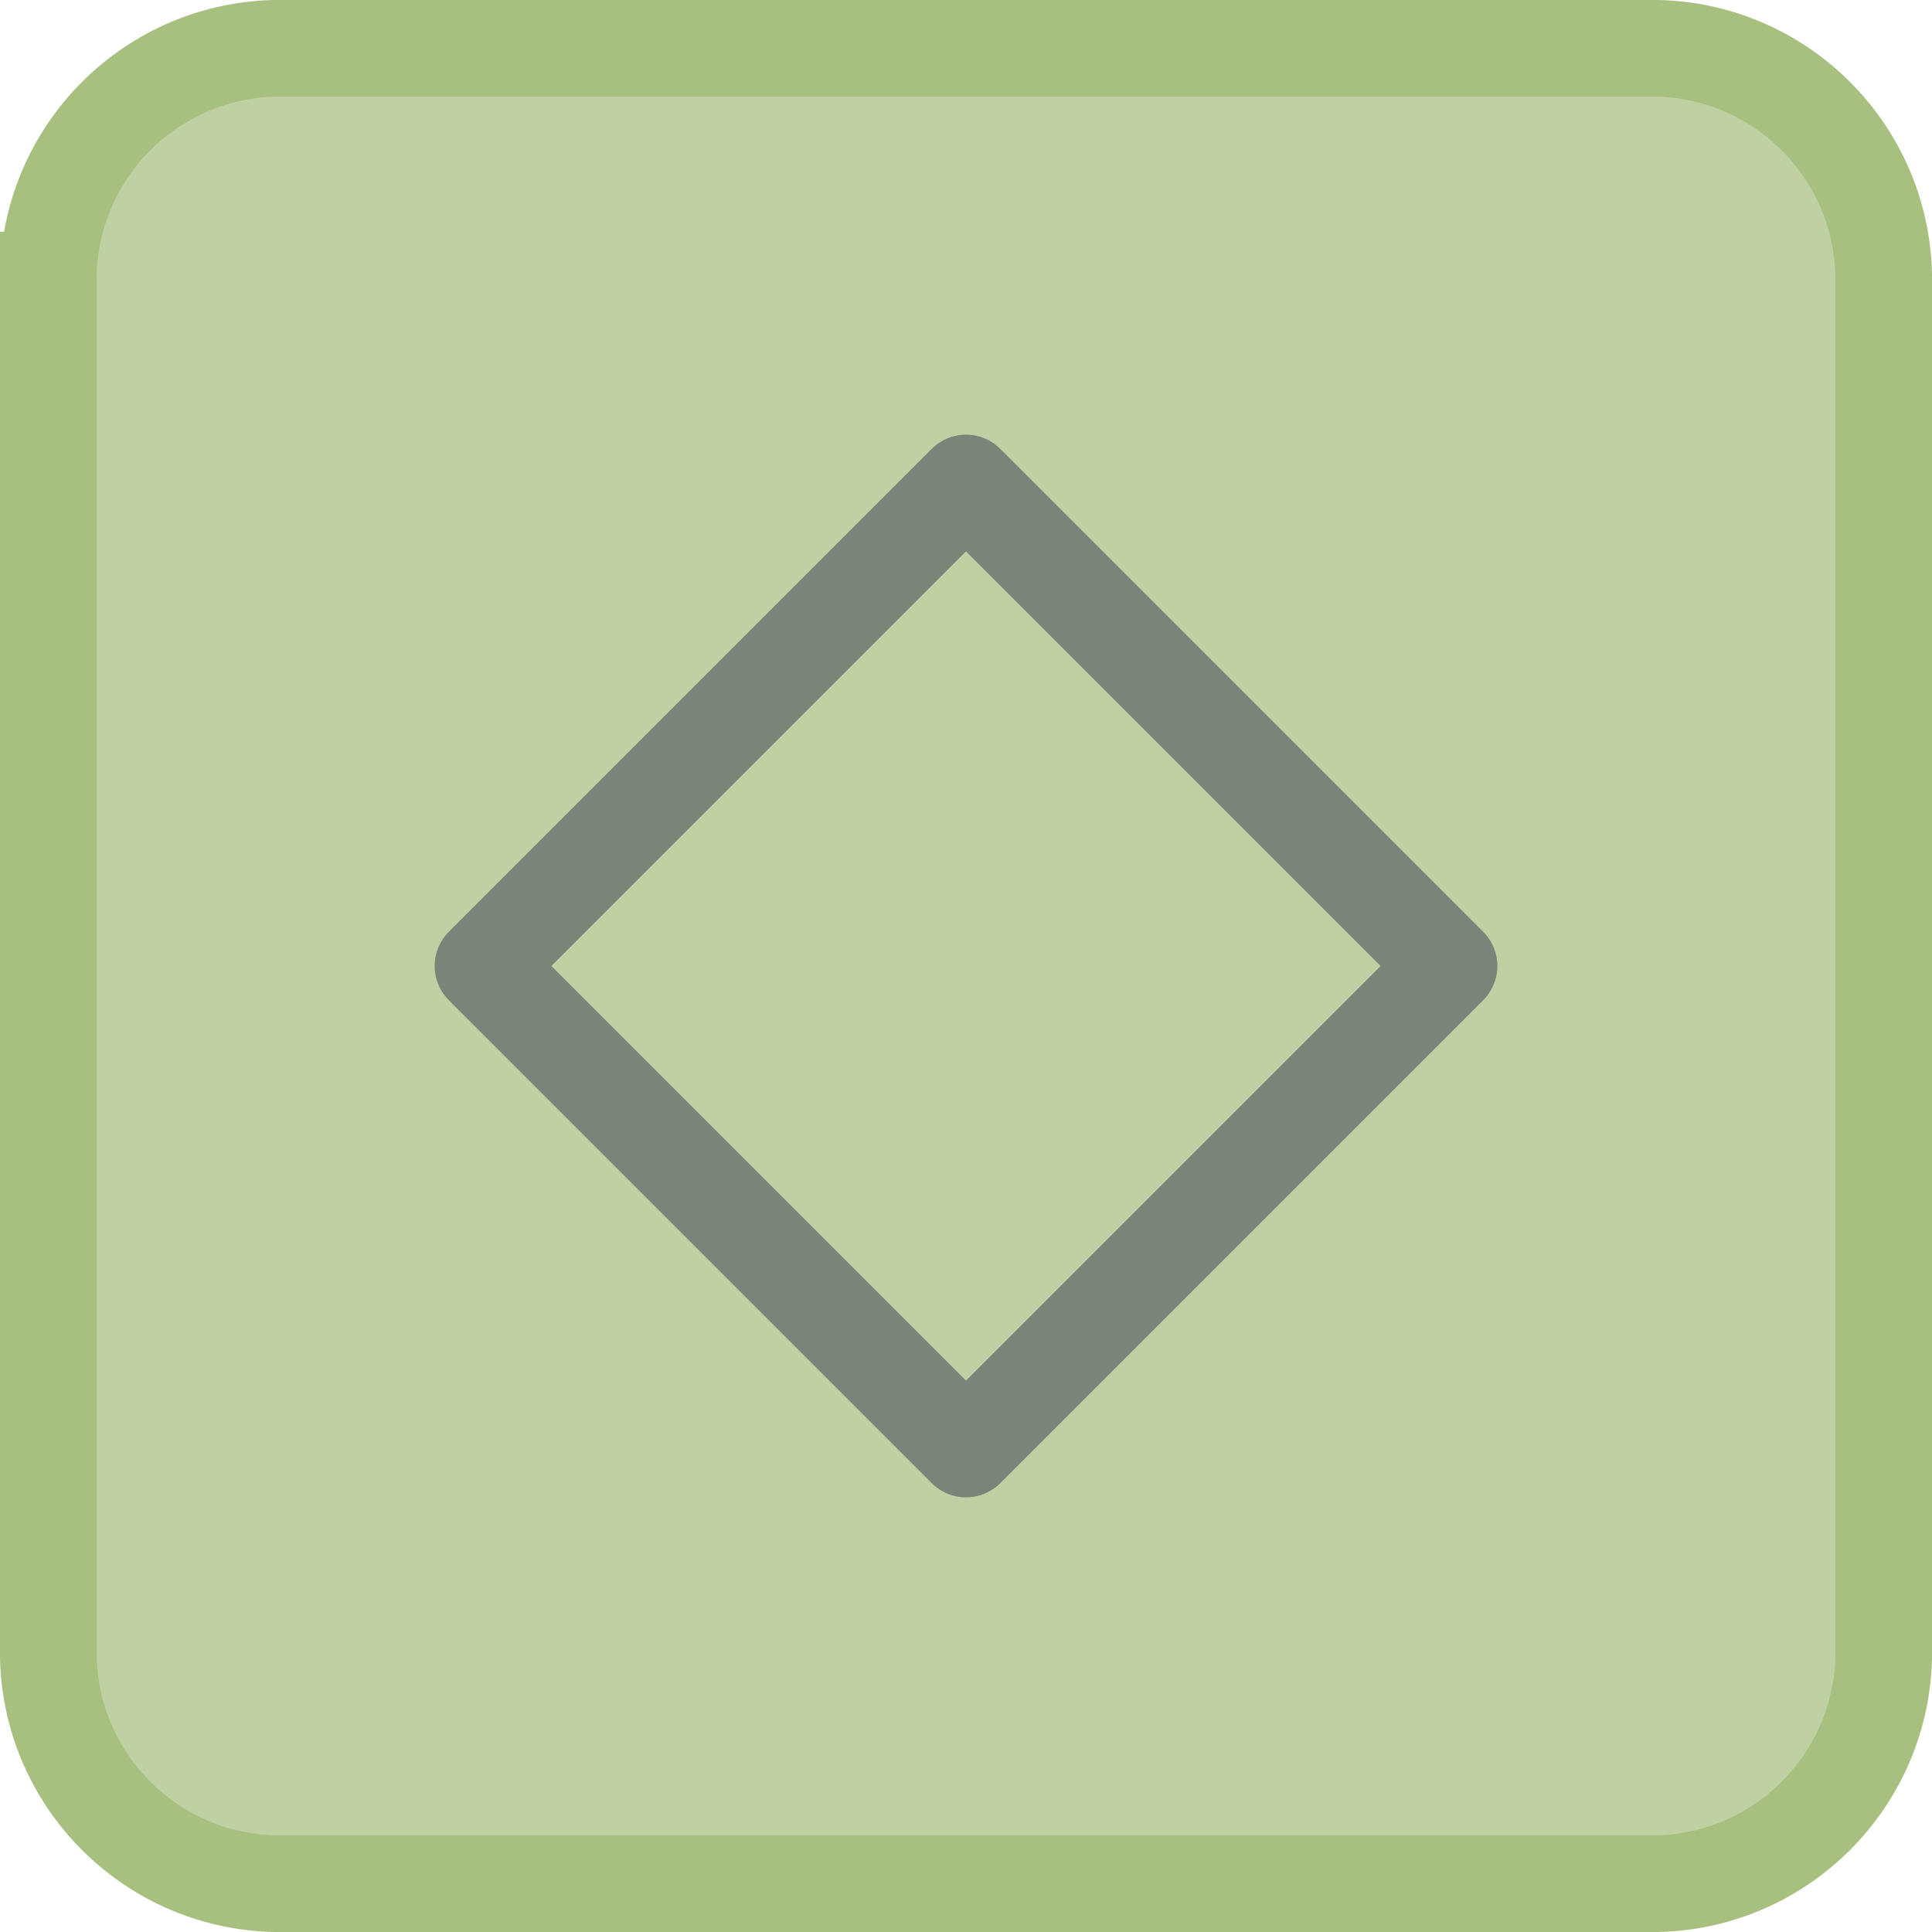
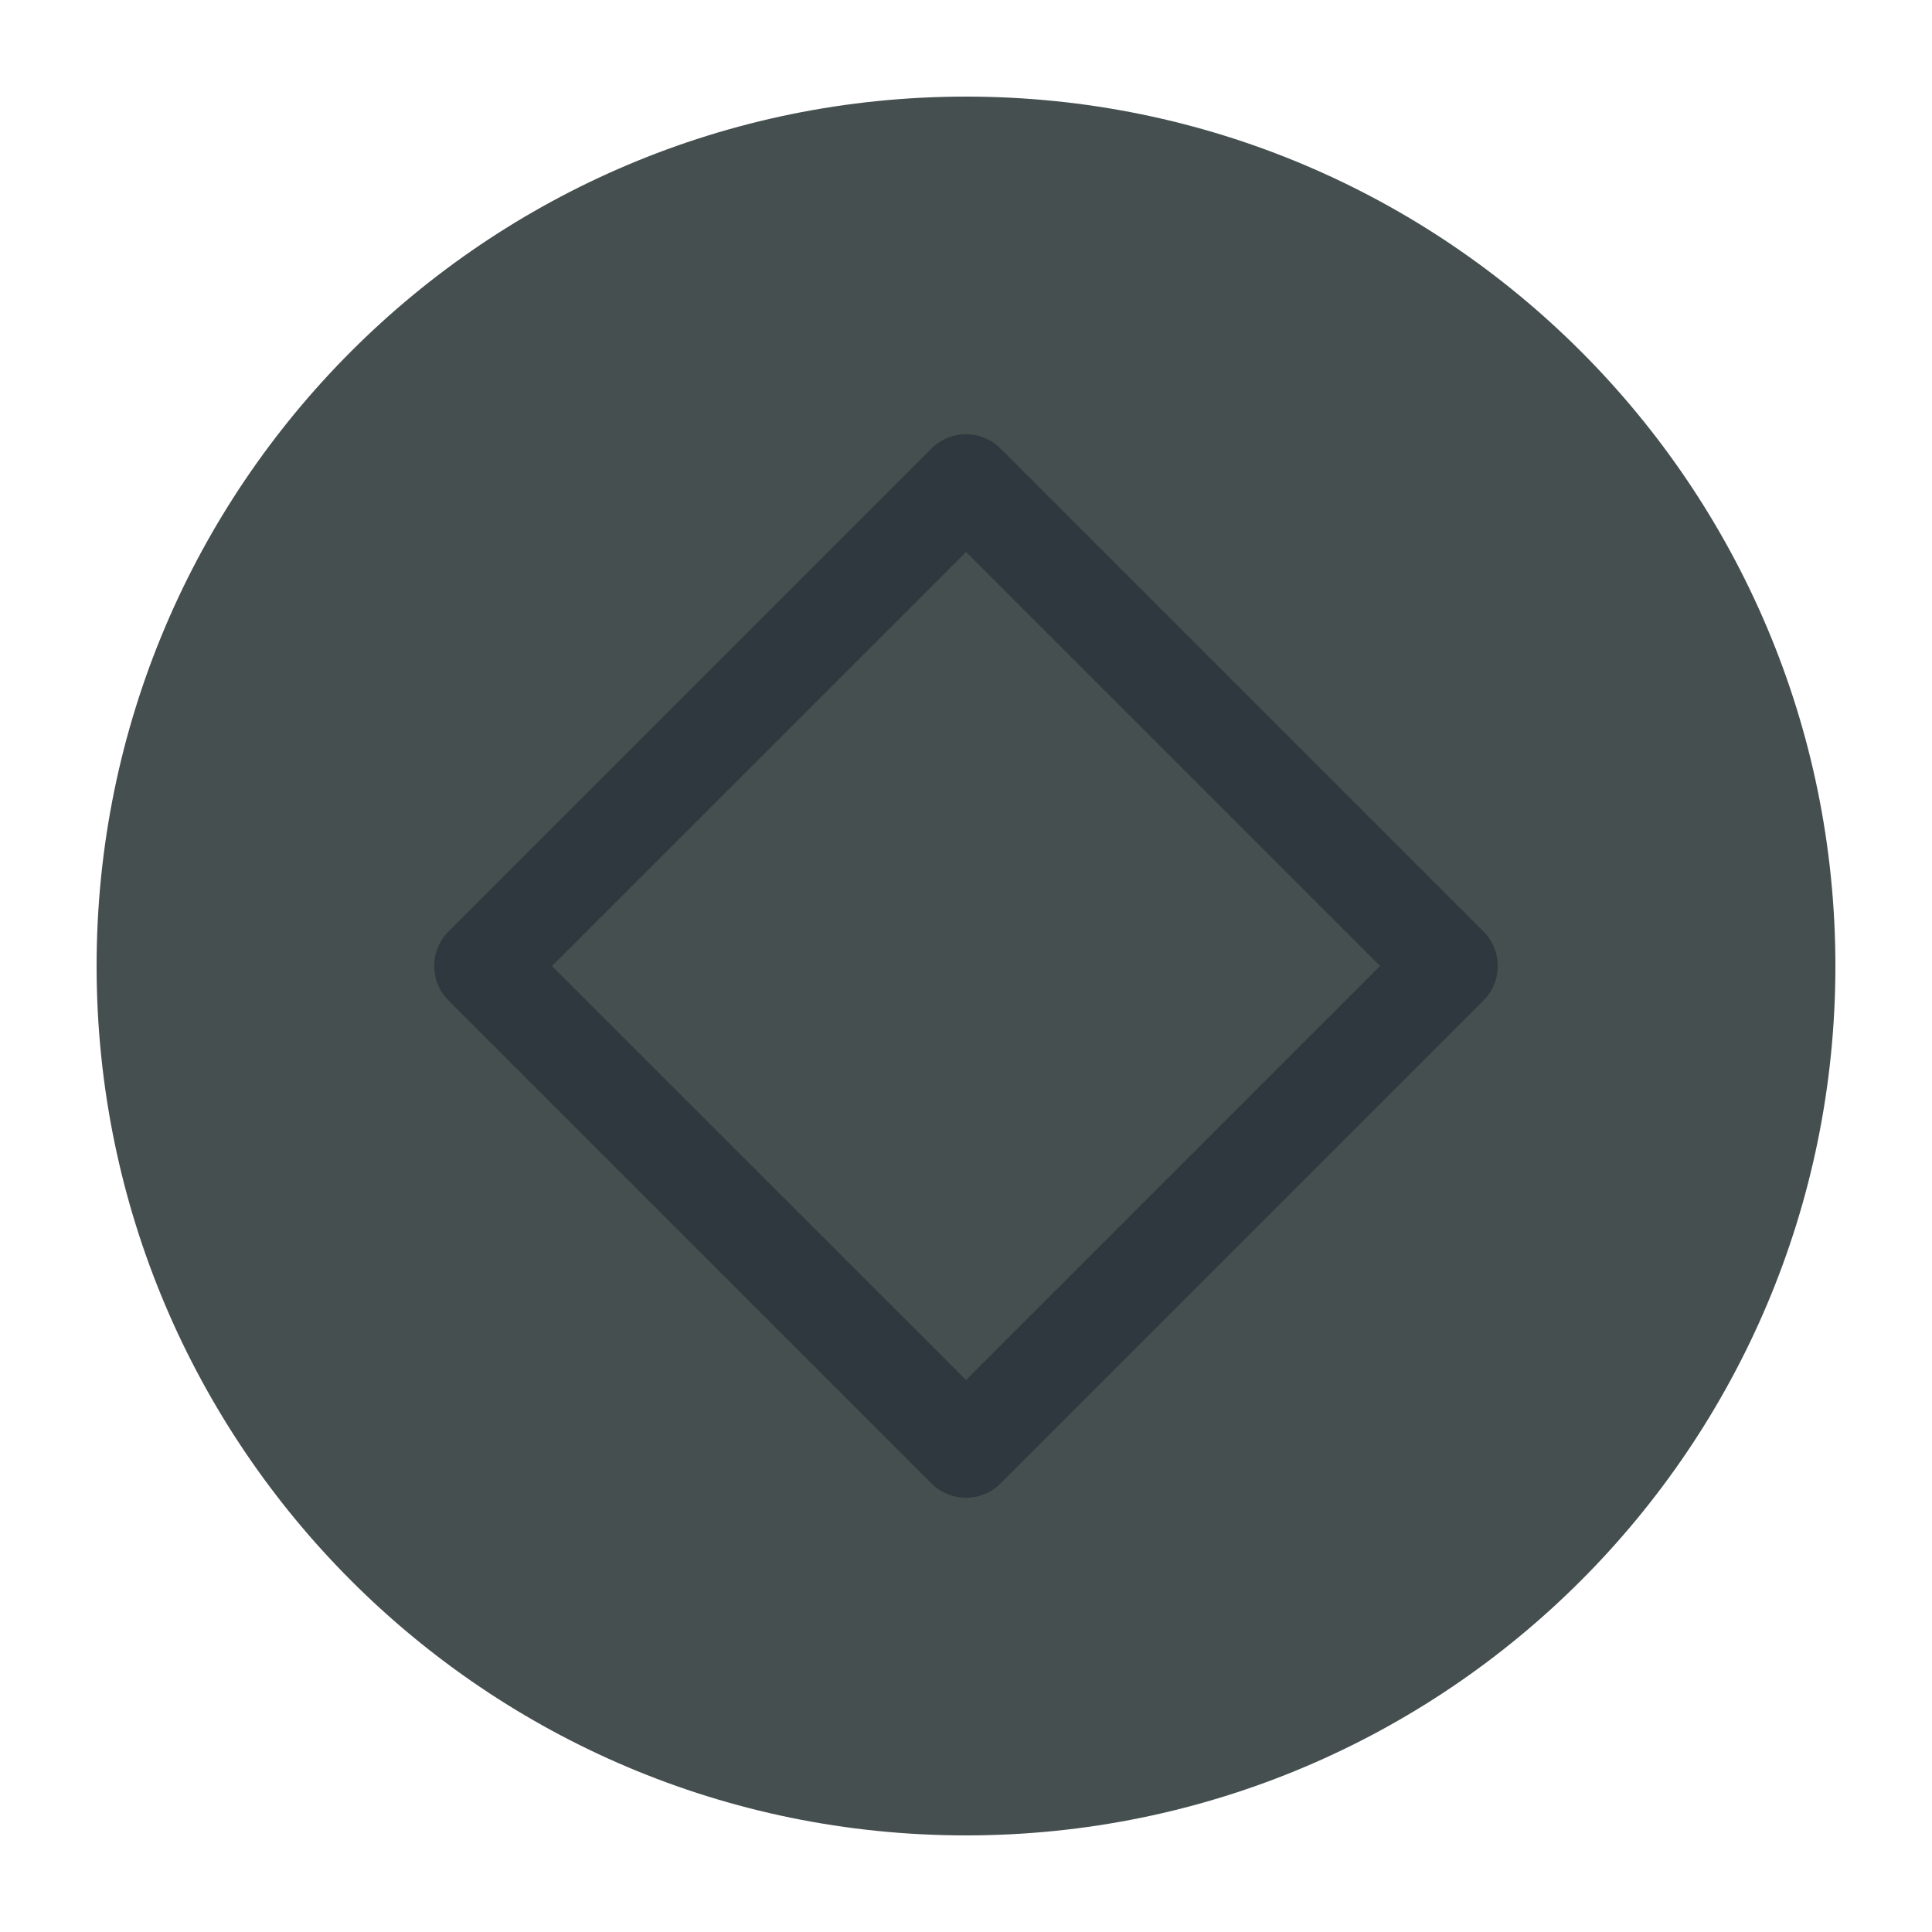
<svg xmlns="http://www.w3.org/2000/svg" viewBox="0 0 50 50" version="1.2" baseProfile="tiny">
  <defs>
</defs>
  <g fill="none" stroke="black" stroke-width="1" fill-rule="evenodd" stroke-linecap="square" stroke-linejoin="bevel">
-     <g fill="none" stroke="#000000" stroke-opacity="1" stroke-width="1" stroke-linecap="square" stroke-linejoin="bevel" transform="matrix(1,0,0,1,0,0)" font-family="Noto Sans" font-size="10" font-weight="400" font-style="normal">
- </g>
-     <g fill="#a7c080" fill-opacity="0.72" stroke="#a7c080" stroke-opacity="1" stroke-width="2.502" stroke-linecap="square" stroke-linejoin="bevel" transform="matrix(1,0,0,1,2.5,2.5)" font-family="Noto Sans" font-size="10" font-weight="400" font-style="normal">
-       <path vector-effect="none" fill-rule="evenodd" d="M-1.251,4.749 C-1.251,1.435 1.435,-1.251 4.749,-1.251 L40.251,-1.251 C43.565,-1.251 46.251,1.435 46.251,4.749 L46.251,40.251 C46.251,43.565 43.565,46.251 40.251,46.251 L4.749,46.251 C1.435,46.251 -1.251,43.565 -1.251,40.251 L-1.251,4.749" />
+     <g fill="#464f4f" fill-opacity="1" stroke="none" transform="matrix(2.5,0,0,2.5,2.5,2.5)" font-family="Noto Sans" font-size="10" font-weight="400" font-style="normal">
+       <circle cx="9" cy="9" r="9" />
    </g>
-     <g fill="none" stroke="#000000" stroke-opacity="1" stroke-width="1" stroke-linecap="square" stroke-linejoin="bevel" transform="matrix(1,0,0,1,0,0)" font-family="Noto Sans" font-size="10" font-weight="400" font-style="normal">
- </g>
-     <g fill="none" stroke="#7a8478" stroke-opacity="1" stroke-width="1.001" stroke-linecap="square" stroke-linejoin="bevel" transform="matrix(2.5,0,0,2.5,2.5,2.5)" font-family="Noto Sans" font-size="10" font-weight="400" font-style="normal">
- </g>
-     <g fill="none" stroke="#7a8478" stroke-opacity="1" stroke-width="1.001" stroke-linecap="round" stroke-linejoin="round" transform="matrix(2.5,0,0,2.5,2.5,2.5)" font-family="Noto Sans" font-size="10" font-weight="400" font-style="normal">
+     <g fill="none" stroke="#2f383e" stroke-opacity="1" stroke-width="1.01" stroke-linecap="round" stroke-linejoin="round" transform="matrix(2.5,0,0,2.5,2.5,2.5)" font-family="Noto Sans" font-size="10" font-weight="400" font-style="normal">
      <path vector-effect="none" fill-rule="evenodd" d="M4,9 L9,4 L14,9 L9,14 L4,9" />
    </g>
-     <g fill="none" stroke="#7a8478" stroke-opacity="1" stroke-width="1.001" stroke-linecap="square" stroke-linejoin="bevel" transform="matrix(2.5,0,0,2.5,2.5,2.5)" font-family="Noto Sans" font-size="10" font-weight="400" font-style="normal">
- </g>
    <g fill="none" stroke="#000000" stroke-opacity="1" stroke-width="1" stroke-linecap="square" stroke-linejoin="bevel" transform="matrix(1,0,0,1,0,0)" font-family="Noto Sans" font-size="10" font-weight="400" font-style="normal">
</g>
  </g>
</svg>
